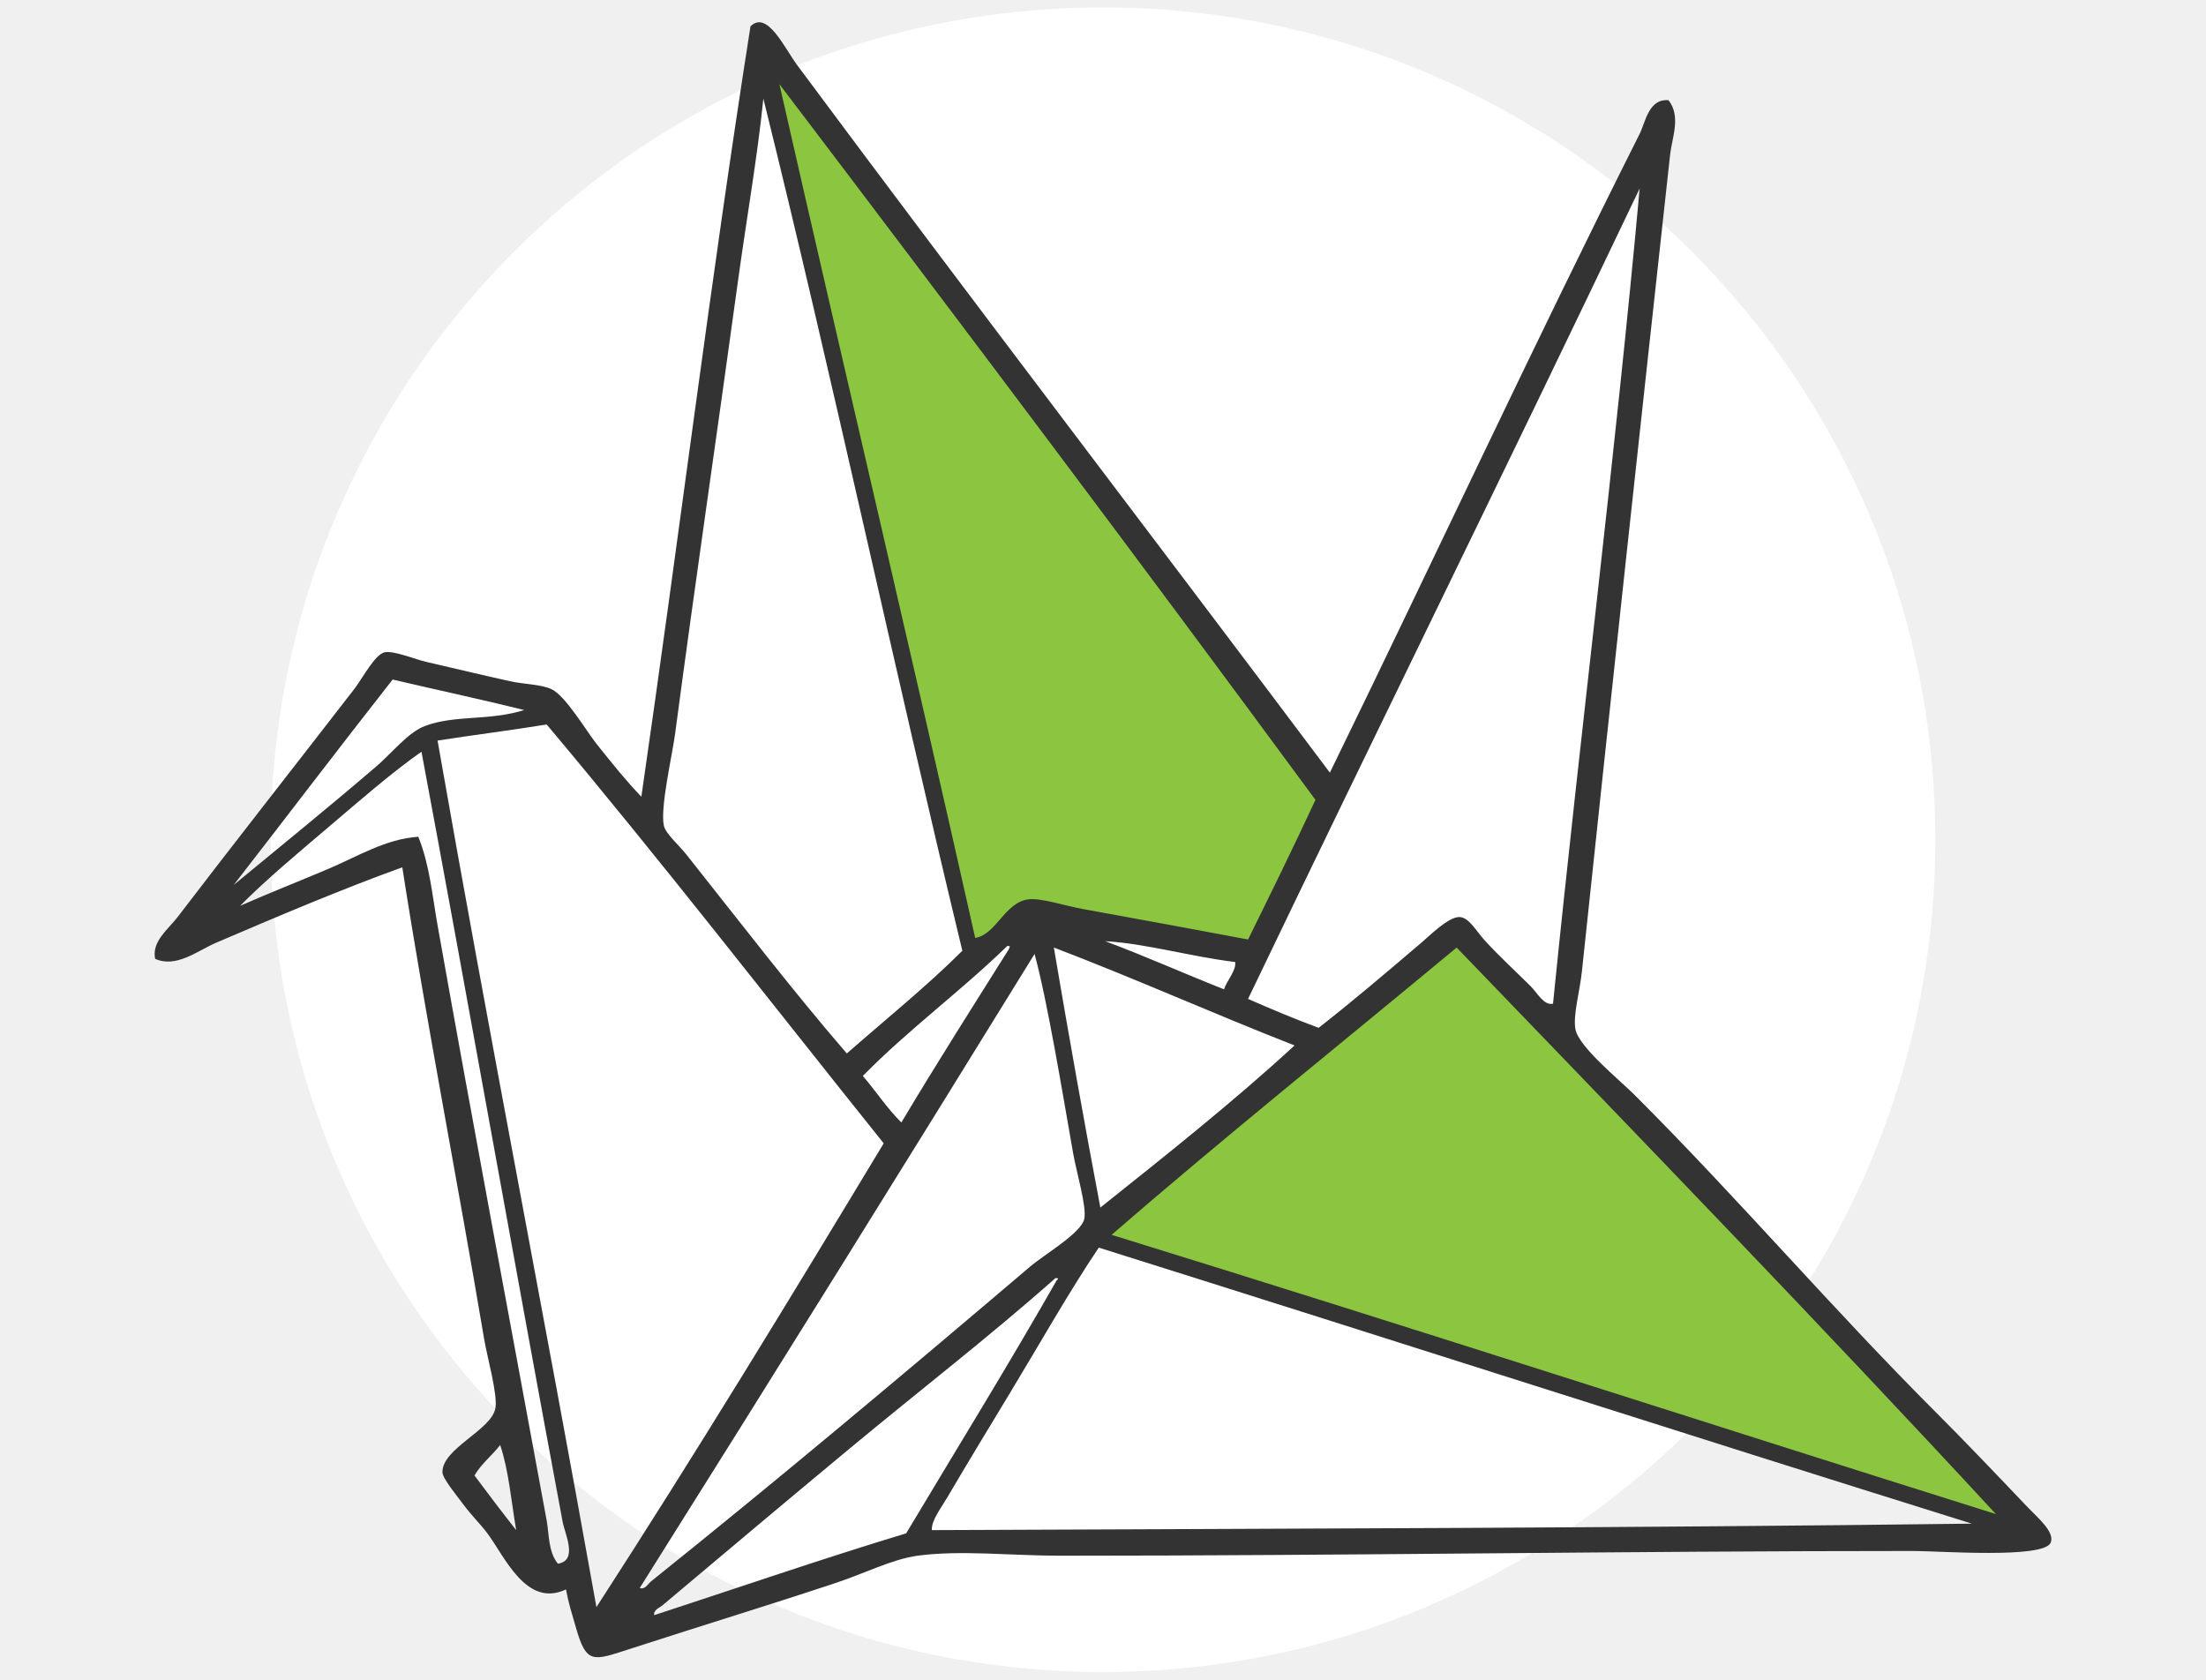
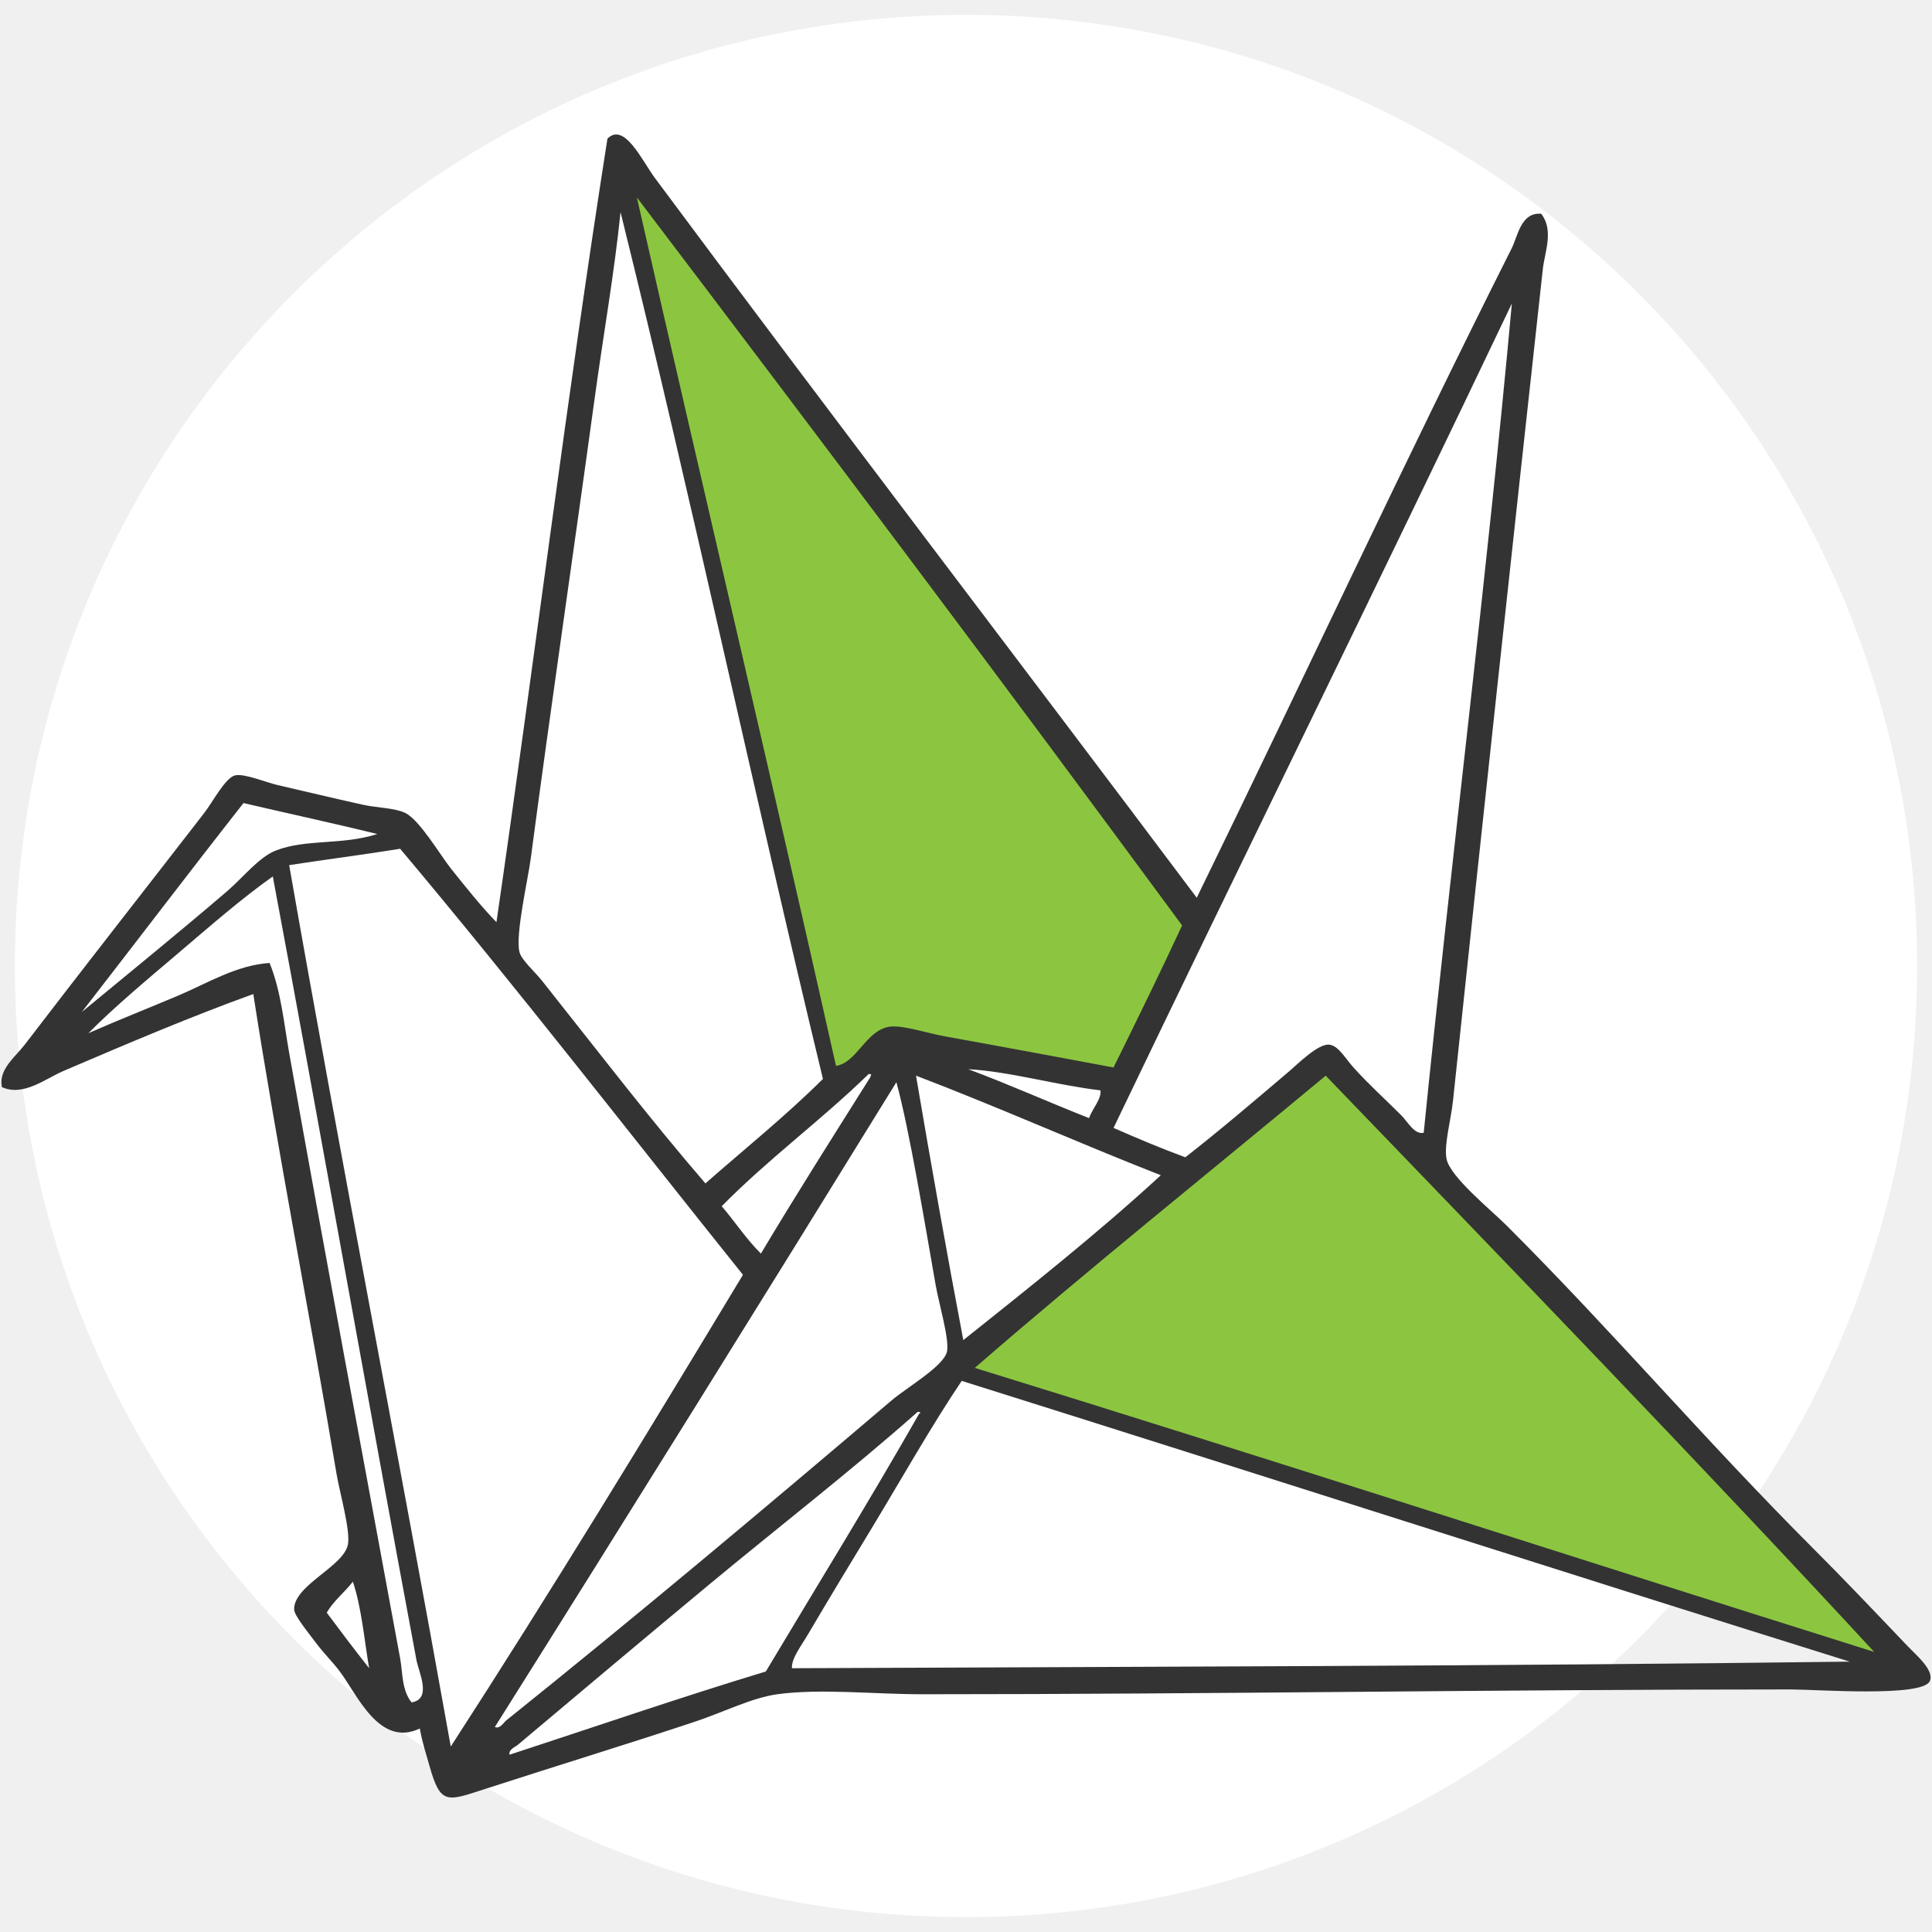
- <svg xmlns="http://www.w3.org/2000/svg" xmlns:xlink="http://www.w3.org/1999/xlink" version="1.1" id="Layer_1" x="0px" y="0px" width="443.52px" height="337.68px" viewBox="0 0 443.52 337.68" enable-background="new 0 0 443.52 337.68" xml:space="preserve">
+ <svg xmlns="http://www.w3.org/2000/svg" xmlns:xlink="http://www.w3.org/1999/xlink" version="1.1" id="Layer_1" x="0px" y="0px" width="443.52px" height="443.52px" viewBox="0 -52.92 443.52 443.52" enable-background="new 0 -52.92 443.52 443.52" xml:space="preserve">
  <pattern x="-11.74" y="493.34" width="54" height="54" patternUnits="userSpaceOnUse" id="SVGID_1_" viewBox="0 -54 54 54" overflow="visible">
    <g>
      <polygon fill="none" points="0,0 54,0 54,-54 0,-54   " />
      <g>
        <polygon fill="none" points="0,-54 54,-54 54,0 0,0    " />
        <polygon fill="#6B6B6B" points="54,-54 0,-54 0,0 54,0    " />
      </g>
    </g>
  </pattern>
  <pattern x="-11.74" y="493.34" width="54" height="54" patternUnits="userSpaceOnUse" id="SVGID_10_" viewBox="0 -54 54 54" overflow="visible">
    <g>
      <polygon fill="none" points="0,0 54,0 54,-54 0,-54   " />
      <g>
        <polygon fill="none" points="0,-54 54,-54 54,0 0,0    " />
        <polygon fill="#6B6B6B" points="54,-54 0,-54 0,0 54,0    " />
      </g>
    </g>
  </pattern>
  <pattern x="-11.74" y="493.34" width="54" height="54" patternUnits="userSpaceOnUse" id="SVGID_11_" viewBox="0 -54 54 54" overflow="visible">
    <g>
      <polygon fill="none" points="0,0 54,0 54,-54 0,-54   " />
      <g>
        <polygon fill="none" points="0,-54 54,-54 54,0 0,0    " />
        <polygon fill="#6B6B6B" points="54,-54 0,-54 0,0 54,0    " />
      </g>
    </g>
  </pattern>
  <pattern x="-11.74" y="493.34" width="54" height="54" patternUnits="userSpaceOnUse" id="SVGID_12_" viewBox="0 -54 54 54" overflow="visible">
    <g>
      <polygon fill="none" points="0,0 54,0 54,-54 0,-54   " />
      <g>
        <polygon fill="none" points="0,-54 54,-54 54,0 0,0    " />
        <polygon fill="#6B6B6B" points="54,-54 0,-54 0,0 54,0    " />
      </g>
    </g>
  </pattern>
  <pattern x="-11.74" y="493.34" width="54" height="54" patternUnits="userSpaceOnUse" id="SVGID_13_" viewBox="0 -54 54 54" overflow="visible">
    <g>
      <polygon fill="none" points="0,0 54,0 54,-54 0,-54   " />
      <g>
        <polygon fill="none" points="0,-54 54,-54 54,0 0,0    " />
        <polygon fill="#6B6B6B" points="54,-54 0,-54 0,0 54,0    " />
      </g>
    </g>
  </pattern>
  <pattern x="-11.74" y="493.34" width="54" height="54" patternUnits="userSpaceOnUse" id="SVGID_14_" viewBox="0 -54 54 54" overflow="visible">
    <g>
      <polygon fill="none" points="0,0 54,0 54,-54 0,-54   " />
      <g>
        <polygon fill="none" points="0,-54 54,-54 54,0 0,0    " />
        <polygon fill="#6B6B6B" points="54,-54 0,-54 0,0 54,0    " />
      </g>
    </g>
  </pattern>
  <pattern x="-11.74" y="493.34" width="54" height="54" patternUnits="userSpaceOnUse" id="SVGID_2_" viewBox="0 -54 54 54" overflow="visible">
    <g>
      <polygon fill="none" points="0,0 54,0 54,-54 0,-54   " />
      <g>
        <polygon fill="none" points="0,-54 54,-54 54,0 0,0    " />
        <polygon fill="#6B6B6B" points="54,-54 0,-54 0,0 54,0    " />
      </g>
    </g>
  </pattern>
  <pattern x="-11.74" y="493.34" width="54" height="54" patternUnits="userSpaceOnUse" id="SVGID_3_" viewBox="0 -54 54 54" overflow="visible">
    <g>
      <polygon fill="none" points="0,0 54,0 54,-54 0,-54   " />
      <g>
        <polygon fill="none" points="0,-54 54,-54 54,0 0,0    " />
        <polygon fill="#6B6B6B" points="54,-54 0,-54 0,0 54,0    " />
      </g>
    </g>
  </pattern>
  <pattern x="-11.74" y="493.34" width="54" height="54" patternUnits="userSpaceOnUse" id="SVGID_4_" viewBox="0 -54 54 54" overflow="visible">
    <g>
      <polygon fill="none" points="0,0 54,0 54,-54 0,-54   " />
      <g>
        <polygon fill="none" points="0,-54 54,-54 54,0 0,0    " />
        <polygon fill="#6B6B6B" points="54,-54 0,-54 0,0 54,0    " />
      </g>
    </g>
  </pattern>
  <pattern x="-11.74" y="493.34" width="54" height="54" patternUnits="userSpaceOnUse" id="SVGID_5_" viewBox="0 -54 54 54" overflow="visible">
    <g>
      <polygon fill="none" points="0,0 54,0 54,-54 0,-54   " />
      <g>
        <polygon fill="none" points="0,-54 54,-54 54,0 0,0    " />
        <polygon fill="#6B6B6B" points="54,-54 0,-54 0,0 54,0    " />
      </g>
    </g>
  </pattern>
  <pattern x="-11.74" y="493.34" width="54" height="54" patternUnits="userSpaceOnUse" id="SVGID_6_" viewBox="0 -54 54 54" overflow="visible">
    <g>
      <polygon fill="none" points="0,0 54,0 54,-54 0,-54   " />
      <g>
        <polygon fill="none" points="0,-54 54,-54 54,0 0,0    " />
        <polygon fill="#6B6B6B" points="54,-54 0,-54 0,0 54,0    " />
      </g>
    </g>
  </pattern>
  <pattern x="-11.74" y="493.34" width="54" height="54" patternUnits="userSpaceOnUse" id="SVGID_7_" viewBox="0 -54 54 54" overflow="visible">
    <g>
      <polygon fill="none" points="0,0 54,0 54,-54 0,-54   " />
      <g>
        <polygon fill="none" points="0,-54 54,-54 54,0 0,0    " />
        <polygon fill="#6B6B6B" points="54,-54 0,-54 0,0 54,0    " />
      </g>
    </g>
  </pattern>
  <pattern x="-11.74" y="493.34" width="54" height="54" patternUnits="userSpaceOnUse" id="SVGID_8_" viewBox="0 -54 54 54" overflow="visible">
    <g>
      <polygon fill="none" points="0,0 54,0 54,-54 0,-54   " />
      <g>
        <polygon fill="none" points="0,-54 54,-54 54,0 0,0    " />
        <polygon fill="#6B6B6B" points="54,-54 0,-54 0,0 54,0    " />
      </g>
    </g>
  </pattern>
  <pattern x="-11.74" y="493.34" width="54" height="54" patternUnits="userSpaceOnUse" id="SVGID_9_" viewBox="0 -54 54 54" overflow="visible">
    <g>
      <polygon fill="none" points="0,0 54,0 54,-54 0,-54   " />
      <g>
        <polygon fill="none" points="0,-54 54,-54 54,0 0,0    " />
        <polygon fill="#6B6B6B" points="54,-54 0,-54 0,0 54,0    " />
      </g>
    </g>
  </pattern>
-   <circle fill="#FFFFFF" cx="221.76" cy="168.84" r="167.341" />
-   <polygon fill="#8CC640" points="293.101,187.948 406.87,307.425 218.906,248.448 " />
-   <polygon fill="#8CC640" points="153.3,10.672 195.361,191.849 206.139,184.838 251.975,191.31 266.536,158.958 " />
-   <path fill="#333333" d="M267.374,155.347c20.653-42.289,40.966-86.047,62.278-128.424c1.169-2.318,1.792-7.124,5.81-6.777  c2.554,3.259,0.688,7.569,0.316,10.967c-5.941,54.162-11.91,109.039-17.738,164.24c-0.396,3.871-1.838,8.85-1.29,11.617  c0.693,3.563,8.805,10.098,11.935,13.228c21.146,21.143,39.122,42.34,60.658,63.894c5.53,5.52,12.021,12.329,18.397,19.032  c1.86,1.966,5.53,4.97,4.521,7.104c-1.533,3.193-22.398,1.617-27.433,1.617c-58.354,0-113.633,0.951-171.657,0.951  c-9.757,0-20.084-1.173-28.719,0c-5.11,0.709-10.838,3.637-16.462,5.488c-14.16,4.693-25.926,8.257-41.299,13.237  c-7.494,2.422-8.802,3.225-10.968-4.516c-0.791-2.854-1.295-4.092-1.931-7.433c-8.007,3.785-12.323-6.65-15.809-11.281  c-1.494-1.987-3.172-3.574-4.839-5.815c-1.341-1.817-4.166-5.212-4.19-6.449c-0.097-4.812,9.881-8.475,10.645-12.899  c0.486-2.791-1.648-10.245-2.258-13.878c-5.22-31.074-11.709-64.295-16.457-94.864c-11.931,4.292-24.963,9.825-37.435,15.162  c-3.773,1.624-8,5.139-12.262,3.237c-0.719-3.491,2.634-5.939,4.514-8.396c11.562-15.112,23.334-30.097,35.498-45.817  c1.722-2.23,4.168-7.004,6.127-7.422c1.808-0.388,6.238,1.445,8.388,1.933c6.354,1.457,10.393,2.458,16.78,3.873  c2.892,0.643,6.28,0.622,8.392,1.612c2.82,1.327,6.96,8.364,9.03,10.972c3.183,4.001,6.111,7.628,9.03,10.645  c7.476-51.473,13.933-103.955,21.938-154.88c3.341-3.37,6.88,4.405,9.36,7.743C195,59.844,233.244,109.846,267.374,155.347z   M196.064,188.578c4.19-0.631,5.924-7.107,10.647-7.75c2.566-0.341,7.319,1.281,10.975,1.938  c11.128,2.003,23.531,4.313,33.237,6.132c4.581-9.288,9.156-18.584,13.552-28.078c-35.567-48.331-71.576-96.214-107.776-143.907  C169.717,74.238,183.182,131.127,196.064,188.578z M148.314,56.93c-4.179,30.533-8.543,60.111-12.592,90.67  c-0.547,4.147-3.027,14.793-2.252,18.389c0.34,1.618,2.982,3.88,4.516,5.811c11.172,14.066,21.265,27.26,32.268,40.014  c7.791-6.842,15.895-13.354,23.229-20.653c-13.706-56.748-26.017-114.882-40.01-171.339C152.26,31.779,150.082,43.98,148.314,56.93z   M250.923,200.846c4.631,2.022,9.317,4.02,14.193,5.808c6.911-5.401,13.677-11.173,20.653-17.11c1.544-1.311,5.546-5.326,7.741-5.16  c1.88,0.159,3.239,2.753,4.846,4.521c3.295,3.64,6.209,6.209,9.354,9.359c1.436,1.425,2.66,3.938,4.525,3.547  c5.507-54.726,12.489-109.688,17.423-163.92C303.667,92.459,277.034,146.397,250.923,200.846z M78.941,136.634  c-10.743,13.674-21.282,27.554-31.952,41.297c9.302-7.681,19.25-15.758,28.719-23.878c3.129-2.686,6.317-6.783,9.685-8.065  c6.062-2.308,12.964-0.996,20.001-3.232C96.685,140.607,87.737,138.69,78.941,136.634z M109.91,145.668  c-7.211,1.168-14.665,2.107-21.94,3.232c10.235,58.483,21.527,115.932,31.944,174.232c19.775-30.562,38.819-61.848,57.756-93.251  C155.139,201.766,133.047,173.189,109.91,145.668z M66.028,166.314c-6.323,5.376-12.83,10.794-18.064,16.131  c0.017-0.201,0.047-0.379,0.32-0.319c5.869-2.593,11.779-4.908,17.745-7.434c5.744-2.423,11.515-6.028,18.07-6.451  c2.273,5.609,2.814,11.812,3.867,17.747c7.037,39.654,14.76,80.669,21.939,119.704c0.526,2.876,0.298,6.29,2.262,8.712  c4.082-0.645,1.431-5.899,0.959-8.395c-9.607-51.387-18.916-104.244-28.39-154.872C78.604,155.461,72.32,160.968,66.028,166.314z   M246.085,198.908c0.605-1.809,2.527-3.838,2.245-5.486c-8.84-1.053-17.803-3.701-26.129-4.188  C230.342,192.271,238.05,195.747,246.085,198.908z M173.475,216.328c2.63,3.064,4.873,6.522,7.745,9.361  c7.034-11.795,14.354-23.298,21.617-34.854c0.076-0.4,0.505-0.653-0.32-0.639C193.203,199.271,182.586,207.044,173.475,216.328z   M221.227,242.792c12.571-10.029,26.741-21.242,39.045-32.592c-16.314-6.385-31.969-13.419-48.395-19.687  C214.857,208.08,217.957,225.526,221.227,242.792z M292.866,190.519c-23.147,19.232-46.681,38.075-69.372,57.762  c59.573,18.397,118.45,37.501,177.786,56.143C366.305,266.572,329.099,228.159,292.866,190.519z M128.629,319.269  c0.991,0.444,1.689-0.837,2.251-1.303c25.807-20.691,50.839-41.721,76.151-63.236c3.038-2.596,10.399-6.814,10.975-9.696  c0.492-2.441-1.57-9.282-2.263-13.227c-2.2-12.518-5.194-30.677-7.743-40C181.704,234.448,155.257,276.945,128.629,319.269z   M203.167,279.894c-4.309,7.115-8.591,14.168-12.586,20.967c-1.406,2.41-3.354,4.842-3.23,6.788  c69.823-0.307,139.856-0.413,209.093-1.301c-58.686-18.334-116.941-37.08-175.532-55.499  C214.872,259.836,209.095,270.093,203.167,279.894z M170.898,291.186c-12.651,10.499-25.514,21.336-37.754,31.624  c-0.502,0.423-1.835,0.89-1.612,1.936c16.866-5.508,33.487-11.248,50.658-16.452c10.145-16.969,20.492-33.728,30.332-50.994  c0.34,0,0.253-0.411-0.326-0.316C199.168,268.538,184.73,279.703,170.898,291.186z M95.395,296.662  c2.757,3.706,5.533,7.369,8.382,10.986c-0.986-5.794-1.507-12.044-3.218-17.108C98.917,292.665,96.772,294.294,95.395,296.662z" />
+   <circle fill="#FFFFFF" cx="221.76" cy="168.84" r="218.341" />
+   <polygon fill="#8CC640" points="304.611,191.031 436.737,329.785 218.445,261.293 " />
+   <polygon fill="#8CC640" points="142.254,-14.848 191.102,195.562 203.618,187.419 256.85,194.935 273.761,157.364 " />
+   <path fill="#333333" d="M274.733,153.17c23.986-49.112,47.576-99.931,72.327-149.145c1.357-2.692,2.081-8.273,6.747-7.871  c2.966,3.785,0.798,8.79,0.367,12.736c-6.899,62.9-13.832,126.632-20.601,190.739c-0.46,4.496-2.134,10.277-1.498,13.492  c0.806,4.138,10.226,11.727,13.86,15.361c24.558,24.554,45.435,49.172,70.445,74.203c6.423,6.41,13.96,14.318,21.366,22.103  c2.16,2.283,6.422,5.771,5.25,8.251c-1.781,3.709-26.013,1.878-31.859,1.878c-67.769,0-131.967,1.104-199.353,1.104  c-11.332,0-23.325-1.361-33.353,0c-5.935,0.824-12.586,4.224-19.119,6.374c-16.445,5.451-30.109,9.589-47.962,15.373  c-8.703,2.812-10.222,3.745-12.738-5.244c-0.918-3.314-1.504-4.752-2.243-8.632c-9.299,4.396-14.312-7.724-18.36-13.102  c-1.735-2.308-3.684-4.15-5.62-6.754c-1.557-2.11-4.838-6.053-4.867-7.489c-0.113-5.588,11.475-9.842,12.363-14.98  c0.564-3.242-1.914-11.898-2.623-16.117c-6.062-36.088-13.599-74.669-19.112-110.171c-13.856,4.984-28.991,11.41-43.475,17.608  c-4.382,1.887-9.291,5.968-14.24,3.76c-0.835-4.055,3.06-6.897,5.243-9.751c13.427-17.551,27.099-34.954,41.226-53.21  c2-2.59,4.84-8.134,7.116-8.62c2.099-0.45,7.244,1.679,9.741,2.245c7.379,1.691,12.07,2.854,19.487,4.497  c3.358,0.747,7.294,0.722,9.746,1.873c3.275,1.542,8.083,9.713,10.487,12.742c3.697,4.647,7.098,8.859,10.487,12.362  c8.682-59.778,16.181-120.728,25.478-179.87c3.88-3.914,7.99,5.116,10.87,8.992C190.682,42.257,235.097,100.327,274.733,153.17z   M191.918,191.763c4.866-0.732,6.88-8.254,12.365-9c2.98-0.396,8.5,1.487,12.746,2.25c12.924,2.326,27.328,5.009,38.599,7.121  c5.32-10.787,10.634-21.583,15.738-32.608C230.061,103.397,188.242,47.788,146.201-7.6  C161.32,58.974,176.958,125.042,191.918,191.763z M136.463,38.873c-4.853,35.46-9.922,69.811-14.624,105.3  c-0.635,4.816-3.515,17.181-2.616,21.356c0.396,1.879,3.463,4.506,5.244,6.748c12.975,16.336,24.696,31.658,37.474,46.47  c9.047-7.945,18.459-15.509,26.977-23.985c-15.917-65.904-30.215-133.418-46.465-198.984  C141.046,9.664,138.517,23.834,136.463,38.873z M255.628,206.01c5.378,2.349,10.821,4.668,16.483,6.745  c8.026-6.273,15.884-12.976,23.986-19.871c1.793-1.522,6.44-6.186,8.99-5.993c2.183,0.185,3.762,3.197,5.627,5.25  c3.827,4.227,7.211,7.211,10.864,10.869c1.667,1.655,3.089,4.573,5.256,4.119c6.395-63.556,14.504-127.386,20.233-190.368  C316.883,80.135,285.952,142.776,255.628,206.01z M55.897,131.437c-12.477,15.88-24.716,32-37.107,47.96  c10.802-8.92,22.356-18.301,33.353-27.73c3.634-3.12,7.336-7.878,11.247-9.366c7.04-2.681,15.056-1.156,23.229-3.754  C76.504,136.051,66.113,133.825,55.897,131.437z M91.863,141.929c-8.375,1.356-17.031,2.447-25.48,3.754  c11.886,67.919,25.001,134.638,37.098,202.344c22.965-35.492,45.083-71.826,67.075-108.297  C144.39,207.078,118.733,173.891,91.863,141.929z M40.901,165.906c-7.344,6.244-14.9,12.536-20.979,18.734  c0.019-0.233,0.055-0.44,0.371-0.371c6.816-3.011,13.68-5.7,20.608-8.633c6.671-2.813,13.373-7,20.986-7.492  c2.64,6.514,3.269,13.718,4.491,20.61c8.173,46.053,17.141,93.685,25.479,139.019c0.611,3.34,0.346,7.305,2.626,10.117  c4.74-0.748,1.662-6.851,1.114-9.749c-11.157-59.678-21.967-121.063-32.97-179.859C55.507,153.302,48.208,159.698,40.901,165.906z   M250.01,203.76c0.703-2.101,2.936-4.457,2.607-6.372c-10.267-1.222-20.675-4.298-30.346-4.864  C231.727,196.051,240.678,200.089,250.01,203.76z M165.684,223.99c3.055,3.559,5.659,7.575,8.994,10.872  c8.168-13.698,16.669-27.058,25.104-40.478c0.088-0.465,0.587-0.759-0.372-0.741C188.595,204.181,176.266,213.208,165.684,223.99z   M221.141,254.724c14.6-11.647,31.056-24.669,45.345-37.85c-18.947-7.415-37.127-15.585-56.203-22.863  C213.743,214.411,217.343,234.672,221.141,254.724z M304.339,194.017c-26.882,22.335-54.212,44.219-80.564,67.081  c69.185,21.366,137.562,43.552,206.471,65.201C389.627,282.34,346.418,237.731,304.339,194.017z M113.603,343.54  c1.15,0.516,1.961-0.972,2.614-1.513c29.971-24.03,59.042-48.452,88.438-73.439c3.528-3.015,12.077-7.914,12.746-11.261  c0.571-2.836-1.824-10.78-2.628-15.361c-2.555-14.537-6.032-35.626-8.992-46.453C175.241,245.034,144.527,294.387,113.603,343.54z   M200.167,297.812c-5.004,8.264-9.977,16.454-14.617,24.351c-1.633,2.799-3.895,5.623-3.751,7.883  c81.088-0.356,162.421-0.479,242.83-1.511c-68.154-21.292-135.81-43.062-203.854-64.453  C213.76,274.518,207.052,286.43,200.167,297.812z M162.691,310.926c-14.692,12.193-29.631,24.778-43.845,36.727  c-0.583,0.491-2.131,1.033-1.872,2.248c19.587-6.396,38.89-13.063,58.832-19.106c11.781-19.707,23.798-39.17,35.226-59.223  c0.395,0,0.294-0.478-0.378-0.367C195.523,284.624,178.755,297.591,162.691,310.926z M75.006,317.286  c3.202,4.304,6.425,8.558,9.735,12.759c-1.146-6.729-1.75-13.987-3.737-19.869C79.096,312.645,76.606,314.536,75.006,317.286z" />
  <g>
-     <pattern id="SVGID_15_" xlink:href="#SVGID_1_" patternTransform="matrix(1.3182 0 0 -1.3182 4772.852 -22522.922)">
+     <pattern id="SVGID_15_" xlink:href="#SVGID_1_" patternTransform="matrix(1.3182 0 0 -1.3182 4781.54 -22346.141)">
	</pattern>
-     <path fill="#333333" stroke="url(#SVGID_15_)" stroke-width="0.562" stroke-miterlimit="10" d="M-14.516,373.302h-10.057v-3.621   H-0.09v3.621h-10.104v29.433h-4.322V373.302L-14.516,373.302z" />
-     <pattern id="SVGID_16_" xlink:href="#SVGID_2_" patternTransform="matrix(1.3182 0 0 -1.3182 4772.852 -22522.922)">
+     <path fill="#333333" stroke="url(#SVGID_15_)" stroke-width="0.562" stroke-miterlimit="10" d="M-5.828,427.403h-10.057v-3.621   H8.599v3.621H-1.505v29.433h-4.322V427.403L-5.828,427.403z" />
+     <pattern id="SVGID_16_" xlink:href="#SVGID_2_" patternTransform="matrix(1.3182 0 0 -1.3182 4781.54 -22346.141)">
	</pattern>
-     <path fill="#333333" stroke="url(#SVGID_16_)" stroke-width="0.562" stroke-miterlimit="10" d="M11.541,369.681v13.833h15.993   v-13.833h4.312v33.054h-4.307v-15.5H11.54v15.5H7.228v-33.054H11.541z" />
-     <pattern id="SVGID_17_" xlink:href="#SVGID_3_" patternTransform="matrix(1.3182 0 0 -1.3182 4772.852 -22522.922)">
+     <path fill="#333333" stroke="url(#SVGID_16_)" stroke-width="0.562" stroke-miterlimit="10" d="M20.229,423.781v13.833h15.993   v-13.833h4.312v33.054h-4.307v-15.5H20.229v15.5h-4.312v-33.054H20.229z" />
+     <pattern id="SVGID_17_" xlink:href="#SVGID_3_" patternTransform="matrix(1.3182 0 0 -1.3182 4781.54 -22346.141)">
	</pattern>
-     <path fill="#333333" stroke="url(#SVGID_17_)" stroke-width="0.562" stroke-miterlimit="10" d="M60.027,387.235h-12.8v11.926   h14.327v3.574H42.905v-33.054h17.907v3.574H47.221v10.453h12.8v3.525L60.027,387.235L60.027,387.235z" />
-     <pattern id="SVGID_18_" xlink:href="#SVGID_4_" patternTransform="matrix(1.3182 0 0 -1.3182 4772.852 -22522.922)">
+     <path fill="#333333" stroke="url(#SVGID_17_)" stroke-width="0.562" stroke-miterlimit="10" d="M68.715,441.335h-12.8v11.926   h14.327v3.574H51.593v-33.054H69.5v3.574H55.91v10.453h12.8v3.525L68.715,441.335L68.715,441.335z" />
+     <pattern id="SVGID_18_" xlink:href="#SVGID_4_" patternTransform="matrix(1.3182 0 0 -1.3182 4781.54 -22346.141)">
	</pattern>
-     <path fill="#333333" stroke="url(#SVGID_18_)" stroke-width="0.562" stroke-miterlimit="10" d="M107.923,401.709   c-1.521,0.784-4.711,1.568-8.734,1.568c-9.319,0-16.285-5.872-16.285-16.779c0-10.395,7.014-17.359,17.264-17.359   c4.071,0,6.718,0.881,7.85,1.474l-1.078,3.47c-1.568-0.785-3.875-1.375-6.624-1.375c-7.751,0-12.899,4.961-12.899,13.641   c0,8.144,4.66,13.285,12.657,13.285c2.654,0,5.298-0.53,7.015-1.363L107.923,401.709z" />
-     <pattern id="SVGID_19_" xlink:href="#SVGID_5_" patternTransform="matrix(1.3182 0 0 -1.3182 4772.852 -22522.922)">
+     <path fill="#333333" stroke="url(#SVGID_18_)" stroke-width="0.562" stroke-miterlimit="10" d="M116.611,455.81   c-1.521,0.784-4.711,1.568-8.734,1.568c-9.319,0-16.285-5.872-16.285-16.779c0-10.395,7.014-17.359,17.264-17.359   c4.071,0,6.718,0.881,7.85,1.474l-1.078,3.47c-1.568-0.785-3.875-1.375-6.624-1.375c-7.751,0-12.899,4.961-12.899,13.641   c0,8.144,4.66,13.285,12.657,13.285c2.654,0,5.298-0.53,7.015-1.363L116.611,455.81z" />
+     <pattern id="SVGID_19_" xlink:href="#SVGID_5_" patternTransform="matrix(1.3182 0 0 -1.3182 4781.54 -22346.141)">
	</pattern>
-     <path fill="#333333" stroke="url(#SVGID_19_)" stroke-width="0.562" stroke-miterlimit="10" d="M117.001,370.115   c2.158-0.387,5.3-0.688,8.197-0.688c4.563,0,7.554,0.881,9.562,2.703c1.62,1.474,2.599,3.725,2.599,6.325   c0,4.312-2.746,7.209-6.181,8.393v0.145c2.501,0.882,4.022,3.229,4.807,6.671c1.081,4.61,1.865,7.804,2.554,9.071h-4.415   c-0.537-0.979-1.271-3.768-2.155-7.896c-0.983-4.563-2.801-6.278-6.676-6.423h-4.023v14.317h-4.268L117.001,370.115   L117.001,370.115z M121.276,385.181h4.369c4.561,0,7.452-2.511,7.452-6.289c0-4.263-3.091-6.12-7.603-6.12   c-2.059,0-3.479,0.145-4.219,0.338L121.276,385.181L121.276,385.181z" />
-     <pattern id="SVGID_20_" xlink:href="#SVGID_6_" patternTransform="matrix(1.3182 0 0 -1.3182 4772.852 -22522.922)">
+     <path fill="#333333" stroke="url(#SVGID_19_)" stroke-width="0.562" stroke-miterlimit="10" d="M125.689,424.216   c2.158-0.387,5.3-0.688,8.197-0.688c4.563,0,7.554,0.881,9.562,2.703c1.62,1.474,2.599,3.725,2.599,6.325   c0,4.312-2.746,7.209-6.181,8.393v0.145c2.501,0.882,4.022,3.229,4.807,6.671c1.081,4.61,1.865,7.804,2.554,9.071h-4.415   c-0.537-0.979-1.271-3.768-2.155-7.896c-0.983-4.563-2.801-6.278-6.676-6.423h-4.023v14.317h-4.268L125.689,424.216   L125.689,424.216z M129.964,439.281h4.369c4.561,0,7.452-2.511,7.452-6.289c0-4.263-3.091-6.12-7.603-6.12   c-2.059,0-3.479,0.145-4.219,0.338L129.964,439.281L129.964,439.281z" />
+     <pattern id="SVGID_20_" xlink:href="#SVGID_6_" patternTransform="matrix(1.3182 0 0 -1.3182 4781.54 -22346.141)">
	</pattern>
-     <path fill="#333333" stroke="url(#SVGID_20_)" stroke-width="0.562" stroke-miterlimit="10" d="M164.159,387.235H151.35v11.926   h14.327v3.574h-18.639v-33.054h17.906v3.574H151.35v10.453h12.809V387.235z" />
-     <pattern id="SVGID_21_" xlink:href="#SVGID_7_" patternTransform="matrix(1.3182 0 0 -1.3182 4772.852 -22522.922)">
+     <path fill="#333333" stroke="url(#SVGID_20_)" stroke-width="0.562" stroke-miterlimit="10" d="M172.848,441.335h-12.809v11.926   h14.327v3.574h-18.639v-33.054h17.906v3.574h-13.594v10.453h12.809V441.335z" />
+     <pattern id="SVGID_21_" xlink:href="#SVGID_7_" patternTransform="matrix(1.3182 0 0 -1.3182 4781.54 -22346.141)">
	</pattern>
-     <path fill="#333333" stroke="url(#SVGID_21_)" stroke-width="0.562" stroke-miterlimit="10" d="M180.26,392.34l-3.438,10.395   h-4.413l11.285-33.054h5.1l11.289,33.054h-4.564l-3.534-10.395H180.26z M191.149,389.007l-3.286-9.523   c-0.737-2.16-1.226-4.117-1.715-6.035h-0.096c-0.489,1.918-0.983,3.971-1.669,5.986l-3.233,9.572H191.149z" />
-     <pattern id="SVGID_22_" xlink:href="#SVGID_8_" patternTransform="matrix(1.3182 0 0 -1.3182 4772.852 -22522.922)">
+     <path fill="#333333" stroke="url(#SVGID_21_)" stroke-width="0.562" stroke-miterlimit="10" d="M188.948,446.441l-3.438,10.395   h-4.413l11.285-33.054h5.1l11.289,33.054h-4.564l-3.534-10.395H188.948z M199.837,443.108l-3.286-9.523   c-0.737-2.16-1.226-4.117-1.715-6.035h-0.096c-0.489,1.918-0.983,3.971-1.669,5.986l-3.233,9.572H199.837z" />
+     <pattern id="SVGID_22_" xlink:href="#SVGID_8_" patternTransform="matrix(1.3182 0 0 -1.3182 4781.54 -22346.141)">
	</pattern>
-     <path fill="#333333" stroke="url(#SVGID_22_)" stroke-width="0.562" stroke-miterlimit="10" d="M211.119,373.302h-10.05v-3.621   h24.477v3.621H215.44v29.433h-4.321V373.302z" />
-     <pattern id="SVGID_23_" xlink:href="#SVGID_9_" patternTransform="matrix(1.3182 0 0 -1.3182 4772.852 -22522.922)">
+     <path fill="#333333" stroke="url(#SVGID_22_)" stroke-width="0.562" stroke-miterlimit="10" d="M219.808,427.403h-10.05v-3.621   h24.477v3.621h-10.105v29.433h-4.321V427.403z" />
+     <pattern id="SVGID_23_" xlink:href="#SVGID_9_" patternTransform="matrix(1.3182 0 0 -1.3182 4781.54 -22346.141)">
	</pattern>
-     <path fill="#333333" stroke="url(#SVGID_23_)" stroke-width="0.562" stroke-miterlimit="10" d="M237.181,369.681v33.054h-4.311   v-33.054H237.181z" />
-     <pattern id="SVGID_24_" xlink:href="#SVGID_10_" patternTransform="matrix(1.3182 0 0 -1.3182 4772.852 -22522.922)">
+     <path fill="#333333" stroke="url(#SVGID_23_)" stroke-width="0.562" stroke-miterlimit="10" d="M245.869,423.781v33.054h-4.311   v-33.054H245.869z" />
+     <pattern id="SVGID_24_" xlink:href="#SVGID_10_" patternTransform="matrix(1.3182 0 0 -1.3182 4781.54 -22346.141)">
	</pattern>
-     <path fill="#333333" stroke="url(#SVGID_24_)" stroke-width="0.562" stroke-miterlimit="10" d="M255.587,402.735l-10.845-33.054   h4.665l5.154,16.284c1.367,4.467,2.594,8.488,3.527,12.362h0.1c0.927-3.827,2.254-8.003,3.775-12.313l5.59-16.333h4.561   l-11.819,33.054H255.587L255.587,402.735z" />
-     <pattern id="SVGID_25_" xlink:href="#SVGID_11_" patternTransform="matrix(1.3182 0 0 -1.3182 4772.852 -22522.922)">
+     <path fill="#333333" stroke="url(#SVGID_24_)" stroke-width="0.562" stroke-miterlimit="10" d="M264.275,456.835l-10.845-33.054   h4.665l5.154,16.284c1.367,4.467,2.594,8.488,3.527,12.362h0.1c0.927-3.827,2.254-8.003,3.775-12.313l5.59-16.333h4.561   l-11.819,33.054H264.275L264.275,456.835z" />
+     <pattern id="SVGID_25_" xlink:href="#SVGID_11_" patternTransform="matrix(1.3182 0 0 -1.3182 4781.54 -22346.141)">
	</pattern>
-     <path fill="#333333" stroke="url(#SVGID_25_)" stroke-width="0.562" stroke-miterlimit="10" d="M296.461,387.235h-12.8v11.926   h14.326v3.574H279.34v-33.054h17.904v3.574h-13.589v10.453h12.8v3.525L296.461,387.235L296.461,387.235z" />
-     <pattern id="SVGID_26_" xlink:href="#SVGID_12_" patternTransform="matrix(1.3182 0 0 -1.3182 4772.852 -22522.922)">
+     <path fill="#333333" stroke="url(#SVGID_25_)" stroke-width="0.562" stroke-miterlimit="10" d="M305.149,441.335h-12.8v11.926   h14.326v3.574h-18.647v-33.054h17.904v3.574h-13.589v10.453h12.8v3.525L305.149,441.335L305.149,441.335z" />
+     <pattern id="SVGID_26_" xlink:href="#SVGID_12_" patternTransform="matrix(1.3182 0 0 -1.3182 4781.54 -22346.141)">
	</pattern>
-     <path fill="#333333" stroke="url(#SVGID_26_)" stroke-width="0.562" stroke-miterlimit="10" d="M321.254,369.681h17.806v3.574   h-13.488v10.984h12.457v3.537h-12.457v14.957h-4.316L321.254,369.681L321.254,369.681z" />
-     <pattern id="SVGID_27_" xlink:href="#SVGID_13_" patternTransform="matrix(1.3182 0 0 -1.3182 4772.852 -22522.922)">
+     <path fill="#333333" stroke="url(#SVGID_26_)" stroke-width="0.562" stroke-miterlimit="10" d="M329.942,423.781h17.806v3.574   H334.26v10.984h12.457v3.537H334.26v14.957h-4.316L329.942,423.781L329.942,423.781z" />
+     <pattern id="SVGID_27_" xlink:href="#SVGID_13_" patternTransform="matrix(1.3182 0 0 -1.3182 4781.54 -22346.141)">
	</pattern>
-     <path fill="#333333" stroke="url(#SVGID_27_)" stroke-width="0.562" stroke-miterlimit="10" d="M365.954,387.235h-12.811v11.926   h14.322v3.574h-18.639v-33.054h17.908v3.574h-13.592v10.453h12.809v3.526H365.954z" />
-     <pattern id="SVGID_28_" xlink:href="#SVGID_14_" patternTransform="matrix(1.3182 0 0 -1.3182 4772.852 -22522.922)">
+     <path fill="#333333" stroke="url(#SVGID_27_)" stroke-width="0.562" stroke-miterlimit="10" d="M374.643,441.335h-12.811v11.926   h14.322v3.574h-18.639v-33.054h17.908v3.574h-13.592v10.453h12.809v3.526H374.643z" />
+     <pattern id="SVGID_28_" xlink:href="#SVGID_14_" patternTransform="matrix(1.3182 0 0 -1.3182 4781.54 -22346.141)">
	</pattern>
-     <path fill="#333333" stroke="url(#SVGID_28_)" stroke-width="0.562" stroke-miterlimit="10" d="M382.544,402.735l-8.389-33.054   h4.508l3.93,16.721c0.979,4.129,1.865,8.245,2.445,11.433h0.104c0.543-3.284,1.568-7.208,2.709-11.476l4.406-16.672h4.473   l4.016,16.77c0.936,3.94,1.822,7.853,2.305,11.336h0.104c0.684-3.635,1.617-7.305,2.645-11.434l4.371-16.672h4.363l-9.369,33.06   h-4.473l-4.17-17.215c-1.033-4.219-1.715-7.461-2.162-10.792h-0.096c-0.545,3.284-1.328,6.53-2.549,10.792l-4.719,17.215h-4.449   v-0.012H382.544z" />
+     <path fill="#333333" stroke="url(#SVGID_28_)" stroke-width="0.562" stroke-miterlimit="10" d="M391.232,456.835l-8.389-33.054   h4.508l3.93,16.721c0.979,4.129,1.865,8.245,2.445,11.433h0.104c0.543-3.284,1.568-7.208,2.709-11.476l4.406-16.672h4.473   l4.016,16.77c0.936,3.94,1.822,7.853,2.305,11.336h0.104c0.684-3.635,1.617-7.305,2.645-11.434l4.371-16.672h4.363l-9.369,33.06   h-4.473l-4.17-17.215c-1.033-4.219-1.715-7.461-2.162-10.792h-0.096c-0.545,3.284-1.328,6.53-2.549,10.792l-4.719,17.215h-4.449   v-0.012H391.232z" />
  </g>
</svg>
